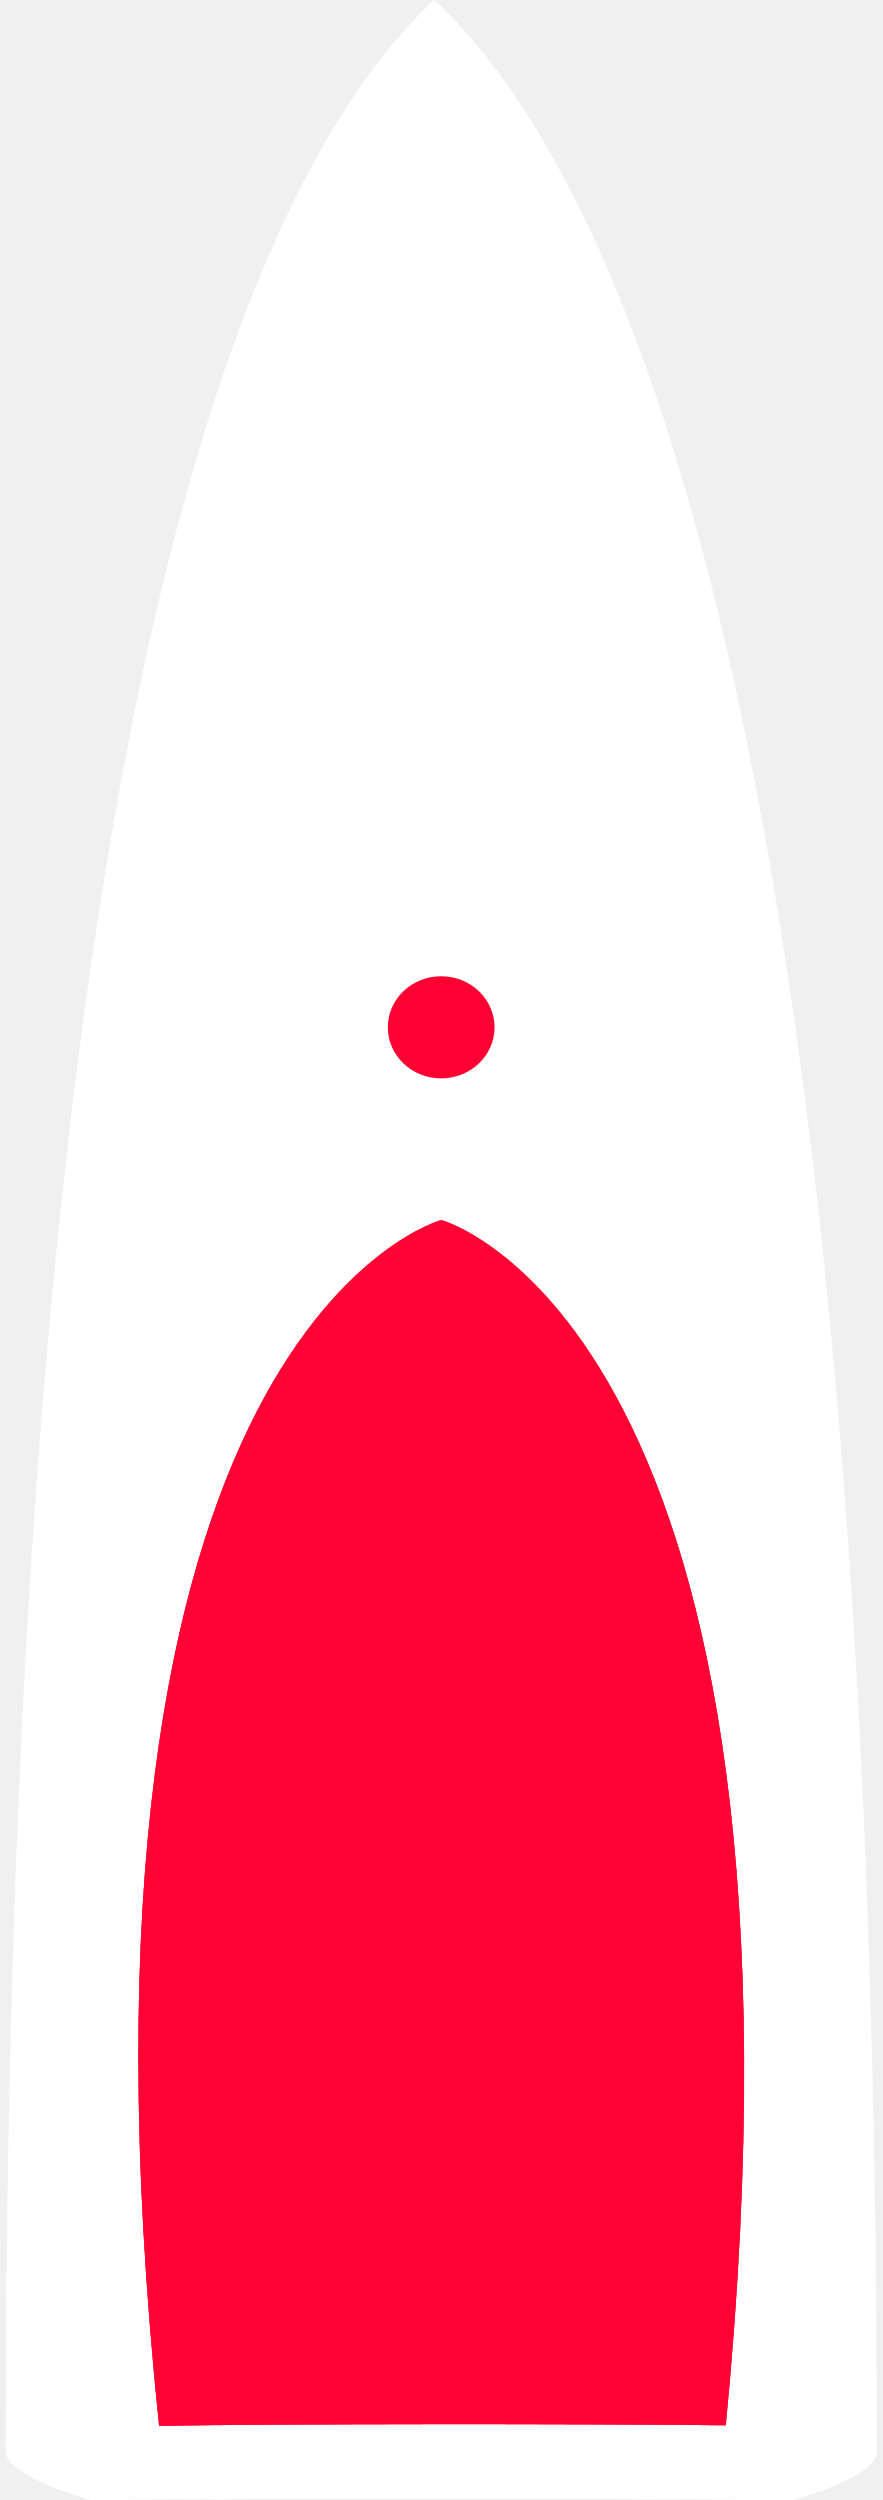
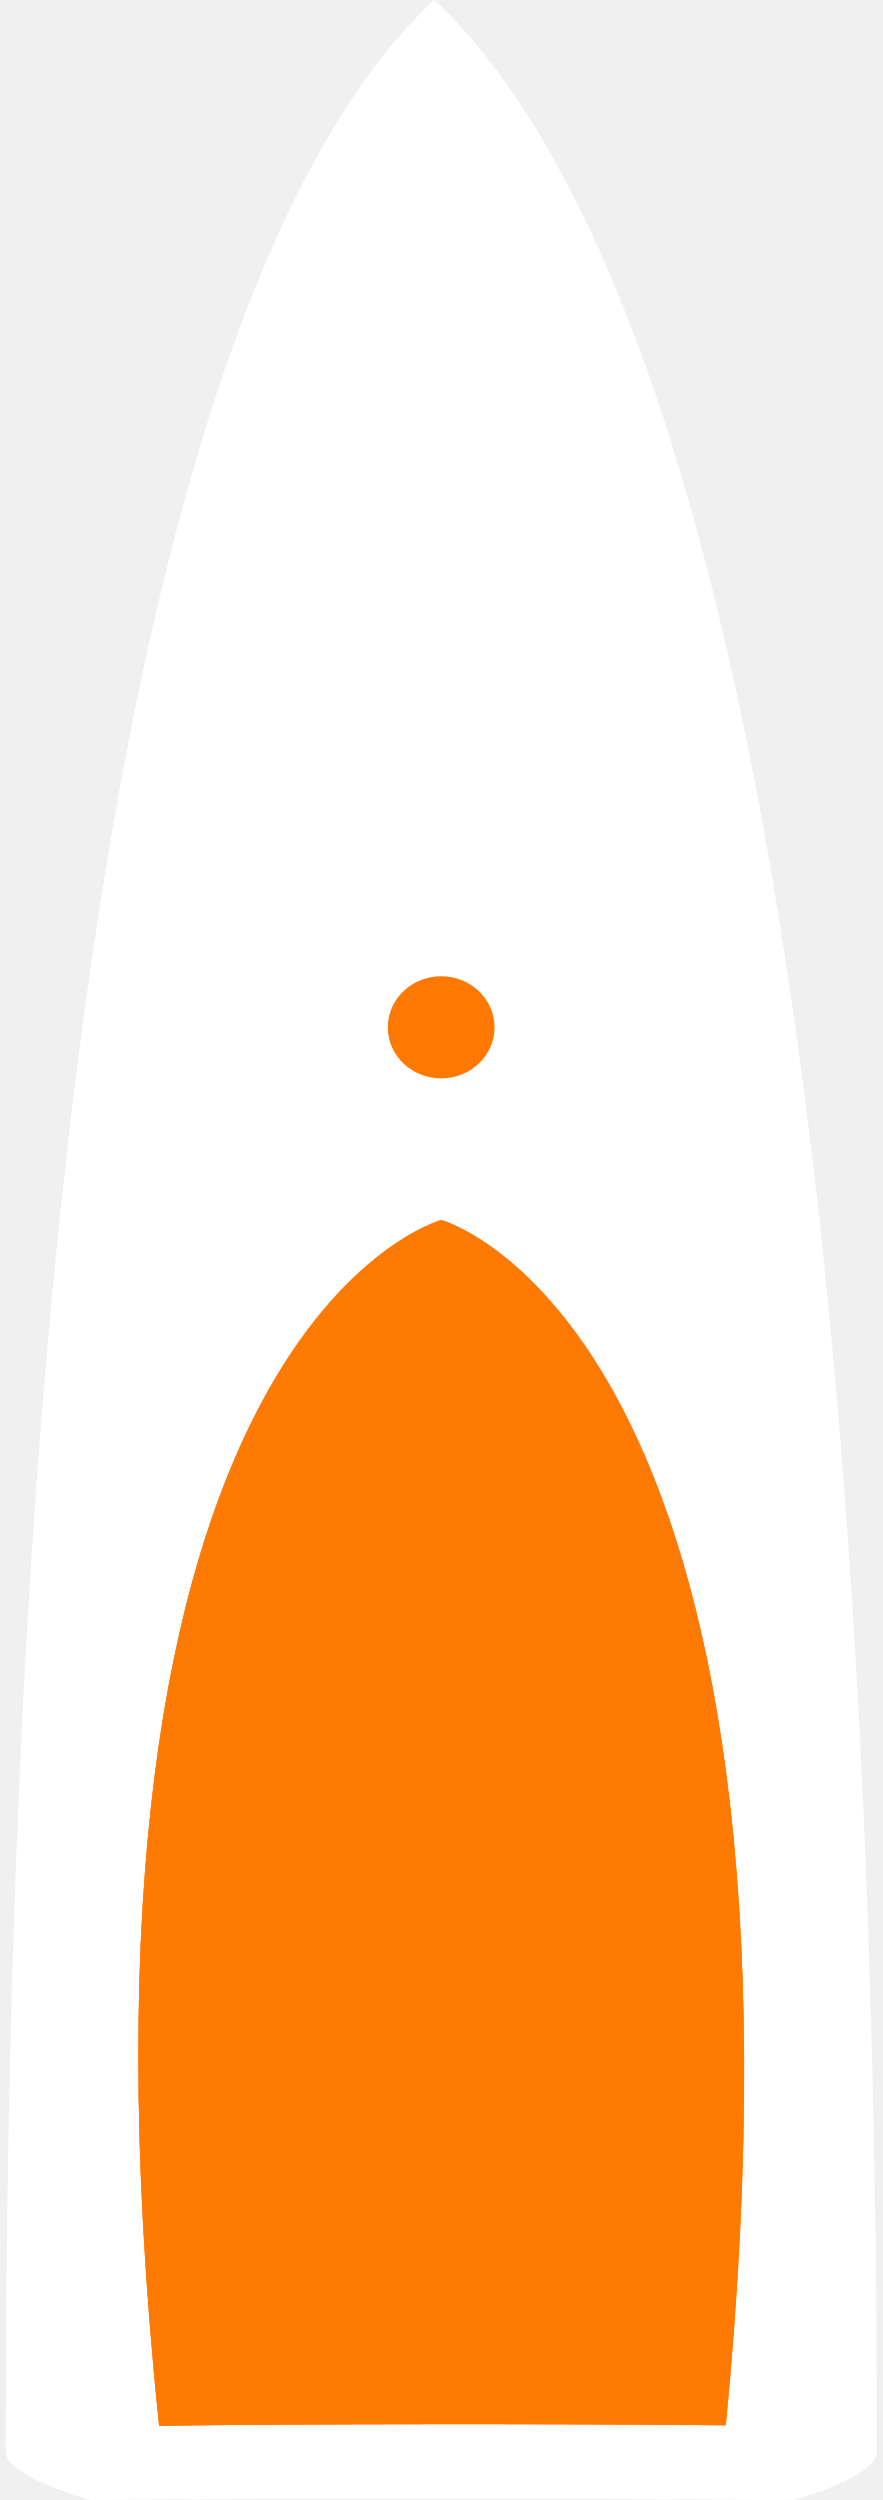
<svg xmlns="http://www.w3.org/2000/svg" version="1.1" id="Layer_1" x="0px" y="0px" width="12px" height="34px" viewBox="4.133 -2.665 11.74 33.68" enable-background="new 4.133 -2.665 11.74 33.68" xml:space="preserve">
  <path fill="#FFFFFF" d="M5.274,31.016c1.521-0.016,3.042-0.02,4.563-0.02c1.556,0,3.113,0.004,4.666,0.02  c-0.025,0,0.086-0.002,0.264-0.006c0.645-0.195,1.113-0.424,1.105-0.652c0-23.27-3.455-30.693-5.963-33.023H9.907  c-2.542,2.372-5.774,9.736-5.77,33.017C4.13,30.583,4.615,30.815,5.274,31.016z" />
-   <path fill="#FF0032" fill-opacity="0.5" d="M13.836,30.008c1.433-14.81-3.832-16.236-3.832-16.236S4.66,15.205,6.203,30.015  C7.923,29.988,11.728,29.986,13.836,30.008z" />
-   <path fill="#FF0032" fill-opacity="0.5" d="M13.836,30.008c1.433-14.81-3.832-16.236-3.832-16.236S4.66,15.205,6.203,30.015  C7.923,29.988,11.728,29.986,13.836,30.008z" />
-   <path fill="#FF0032" fill-opacity="0.5" d="M13.836,30.008c1.433-14.81-3.832-16.236-3.832-16.236S4.66,15.205,6.203,30.015  C7.923,29.988,11.728,29.986,13.836,30.008z" />
-   <path fill="#FF0032" fill-opacity="0.5" d="M13.838,30.008c1.433-14.81-3.832-16.236-3.832-16.236s-5.344,1.433-3.801,16.243  C7.925,29.988,11.729,29.986,13.838,30.008z" />
-   <path fill="#FF0032" fill-opacity="0.5" d="M13.838,30.008c1.433-14.81-3.832-16.236-3.832-16.236s-5.344,1.433-3.801,16.243  C7.925,29.988,11.729,29.986,13.838,30.008z" />
-   <path fill="#FF0032" fill-opacity="0.5" d="M13.836,30.008c1.433-14.81-3.832-16.236-3.832-16.236S4.66,15.205,6.203,30.015  C7.923,29.988,11.728,29.986,13.836,30.008z" />
-   <ellipse fill="#FF0032" cx="10.003" cy="11.175" rx="0.719" ry="0.688" />
+   <path fill="#FF7800" fill-opacity="0.5" d="M13.836,30.008c1.433-14.81-3.832-16.236-3.832-16.236S4.66,15.205,6.203,30.015  C7.923,29.988,11.728,29.986,13.836,30.008z" />
+   <path fill="#FF7800" fill-opacity="0.5" d="M13.836,30.008c1.433-14.81-3.832-16.236-3.832-16.236S4.66,15.205,6.203,30.015  C7.923,29.988,11.728,29.986,13.836,30.008z" />
+   <path fill="#FF7800" fill-opacity="0.5" d="M13.836,30.008c1.433-14.81-3.832-16.236-3.832-16.236S4.66,15.205,6.203,30.015  C7.923,29.988,11.728,29.986,13.836,30.008z" />
+   <path fill="#FF7800" fill-opacity="0.5" d="M13.838,30.008c1.433-14.81-3.832-16.236-3.832-16.236s-5.344,1.433-3.801,16.243  C7.925,29.988,11.729,29.986,13.838,30.008z" />
+   <path fill="#FF7800" fill-opacity="0.5" d="M13.838,30.008c1.433-14.81-3.832-16.236-3.832-16.236s-5.344,1.433-3.801,16.243  C7.925,29.988,11.729,29.986,13.838,30.008z" />
+   <path fill="#FF7800" fill-opacity="0.5" d="M13.836,30.008c1.433-14.81-3.832-16.236-3.832-16.236S4.66,15.205,6.203,30.015  C7.923,29.988,11.728,29.986,13.836,30.008z" />
+   <ellipse fill="#FF7800" cx="10.003" cy="11.175" rx="0.719" ry="0.688" />
</svg>
